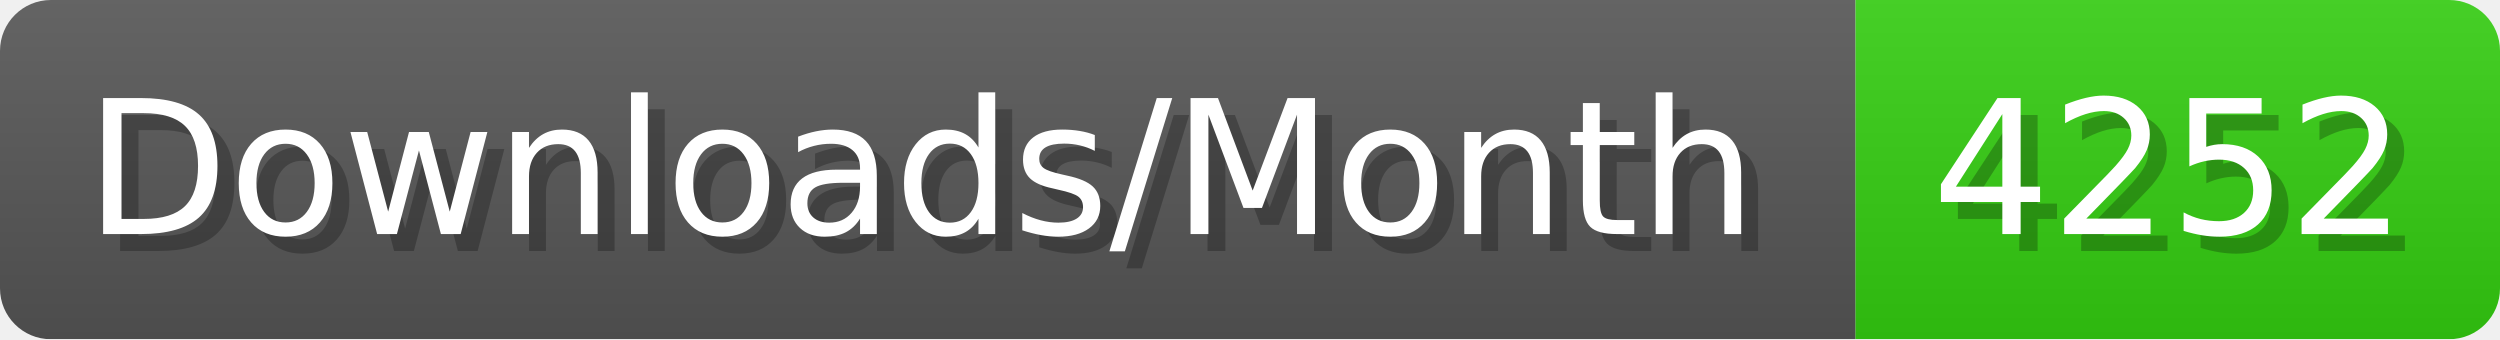
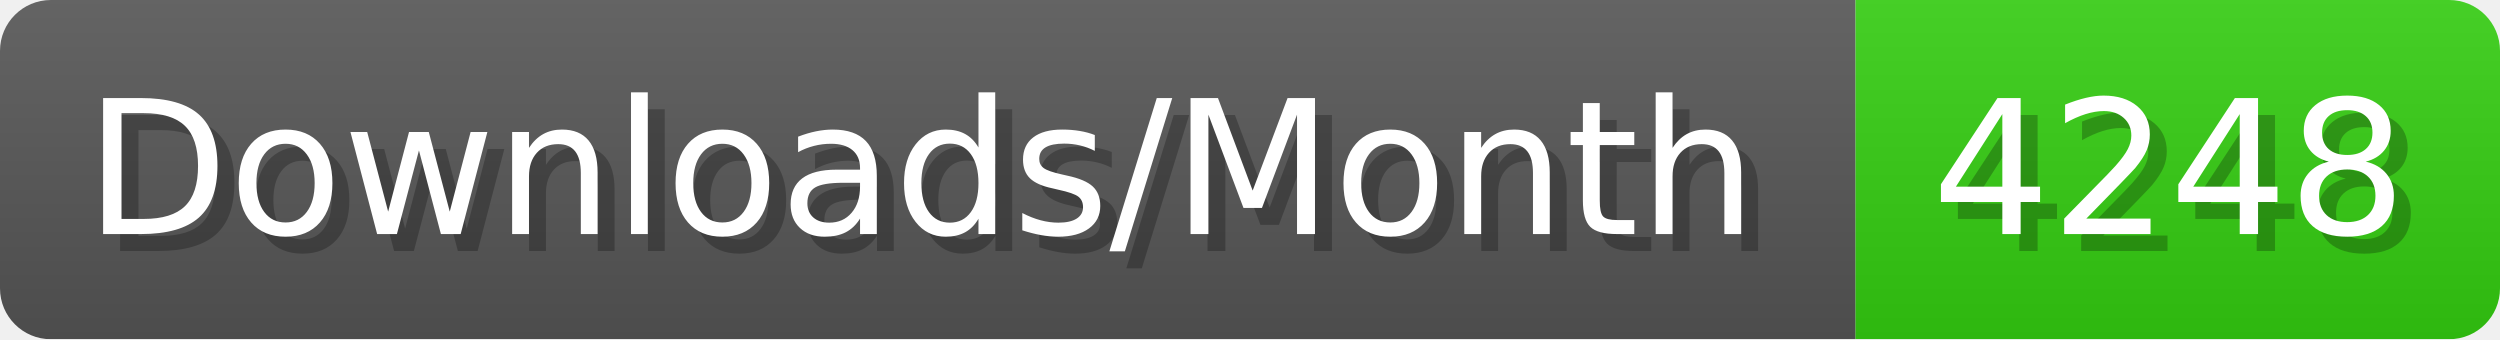
- <svg xmlns="http://www.w3.org/2000/svg" width="147.4" height="20" viewBox="0 0 1474 200" role="img" aria-label="Downloads/Month: 4252">
+ <svg xmlns="http://www.w3.org/2000/svg" width="147.4" height="20" viewBox="0 0 1474 200" role="img" aria-label="Downloads/Month: 4248">
  <linearGradient id="YlXUI" x2="0" y2="100%">
    <stop offset="0" stop-opacity=".1" stop-color="#EEE" />
    <stop offset="1" stop-opacity=".1" />
  </linearGradient>
  <mask id="JHhop">
    <rect width="1474" height="200" rx="30" fill="#FFF" />
  </mask>
  <g mask="url(#JHhop)">
    <rect width="1094" height="200" fill="#555" />
    <rect width="380" height="200" fill="#3C1" x="1094" />
    <rect width="1474" height="200" fill="url(#YlXUI)" />
  </g>
  <g aria-hidden="true" fill="#fff" text-anchor="start" font-family="Verdana,DejaVu Sans,sans-serif" font-size="110">
    <text x="60" y="148" textLength="994" fill="#000" opacity="0.25">Downloads/Month</text>
    <text x="50" y="138" textLength="994">Downloads/Month</text>
-     <text x="1149" y="148" textLength="280" fill="#000" opacity="0.25">4252</text>
-     <text x="1139" y="138" textLength="280">4252</text>
+     <text x="1149" y="148" textLength="280" fill="#000" opacity="0.25">4248</text>
+     <text x="1139" y="138" textLength="280">4248</text>
  </g>
</svg>
